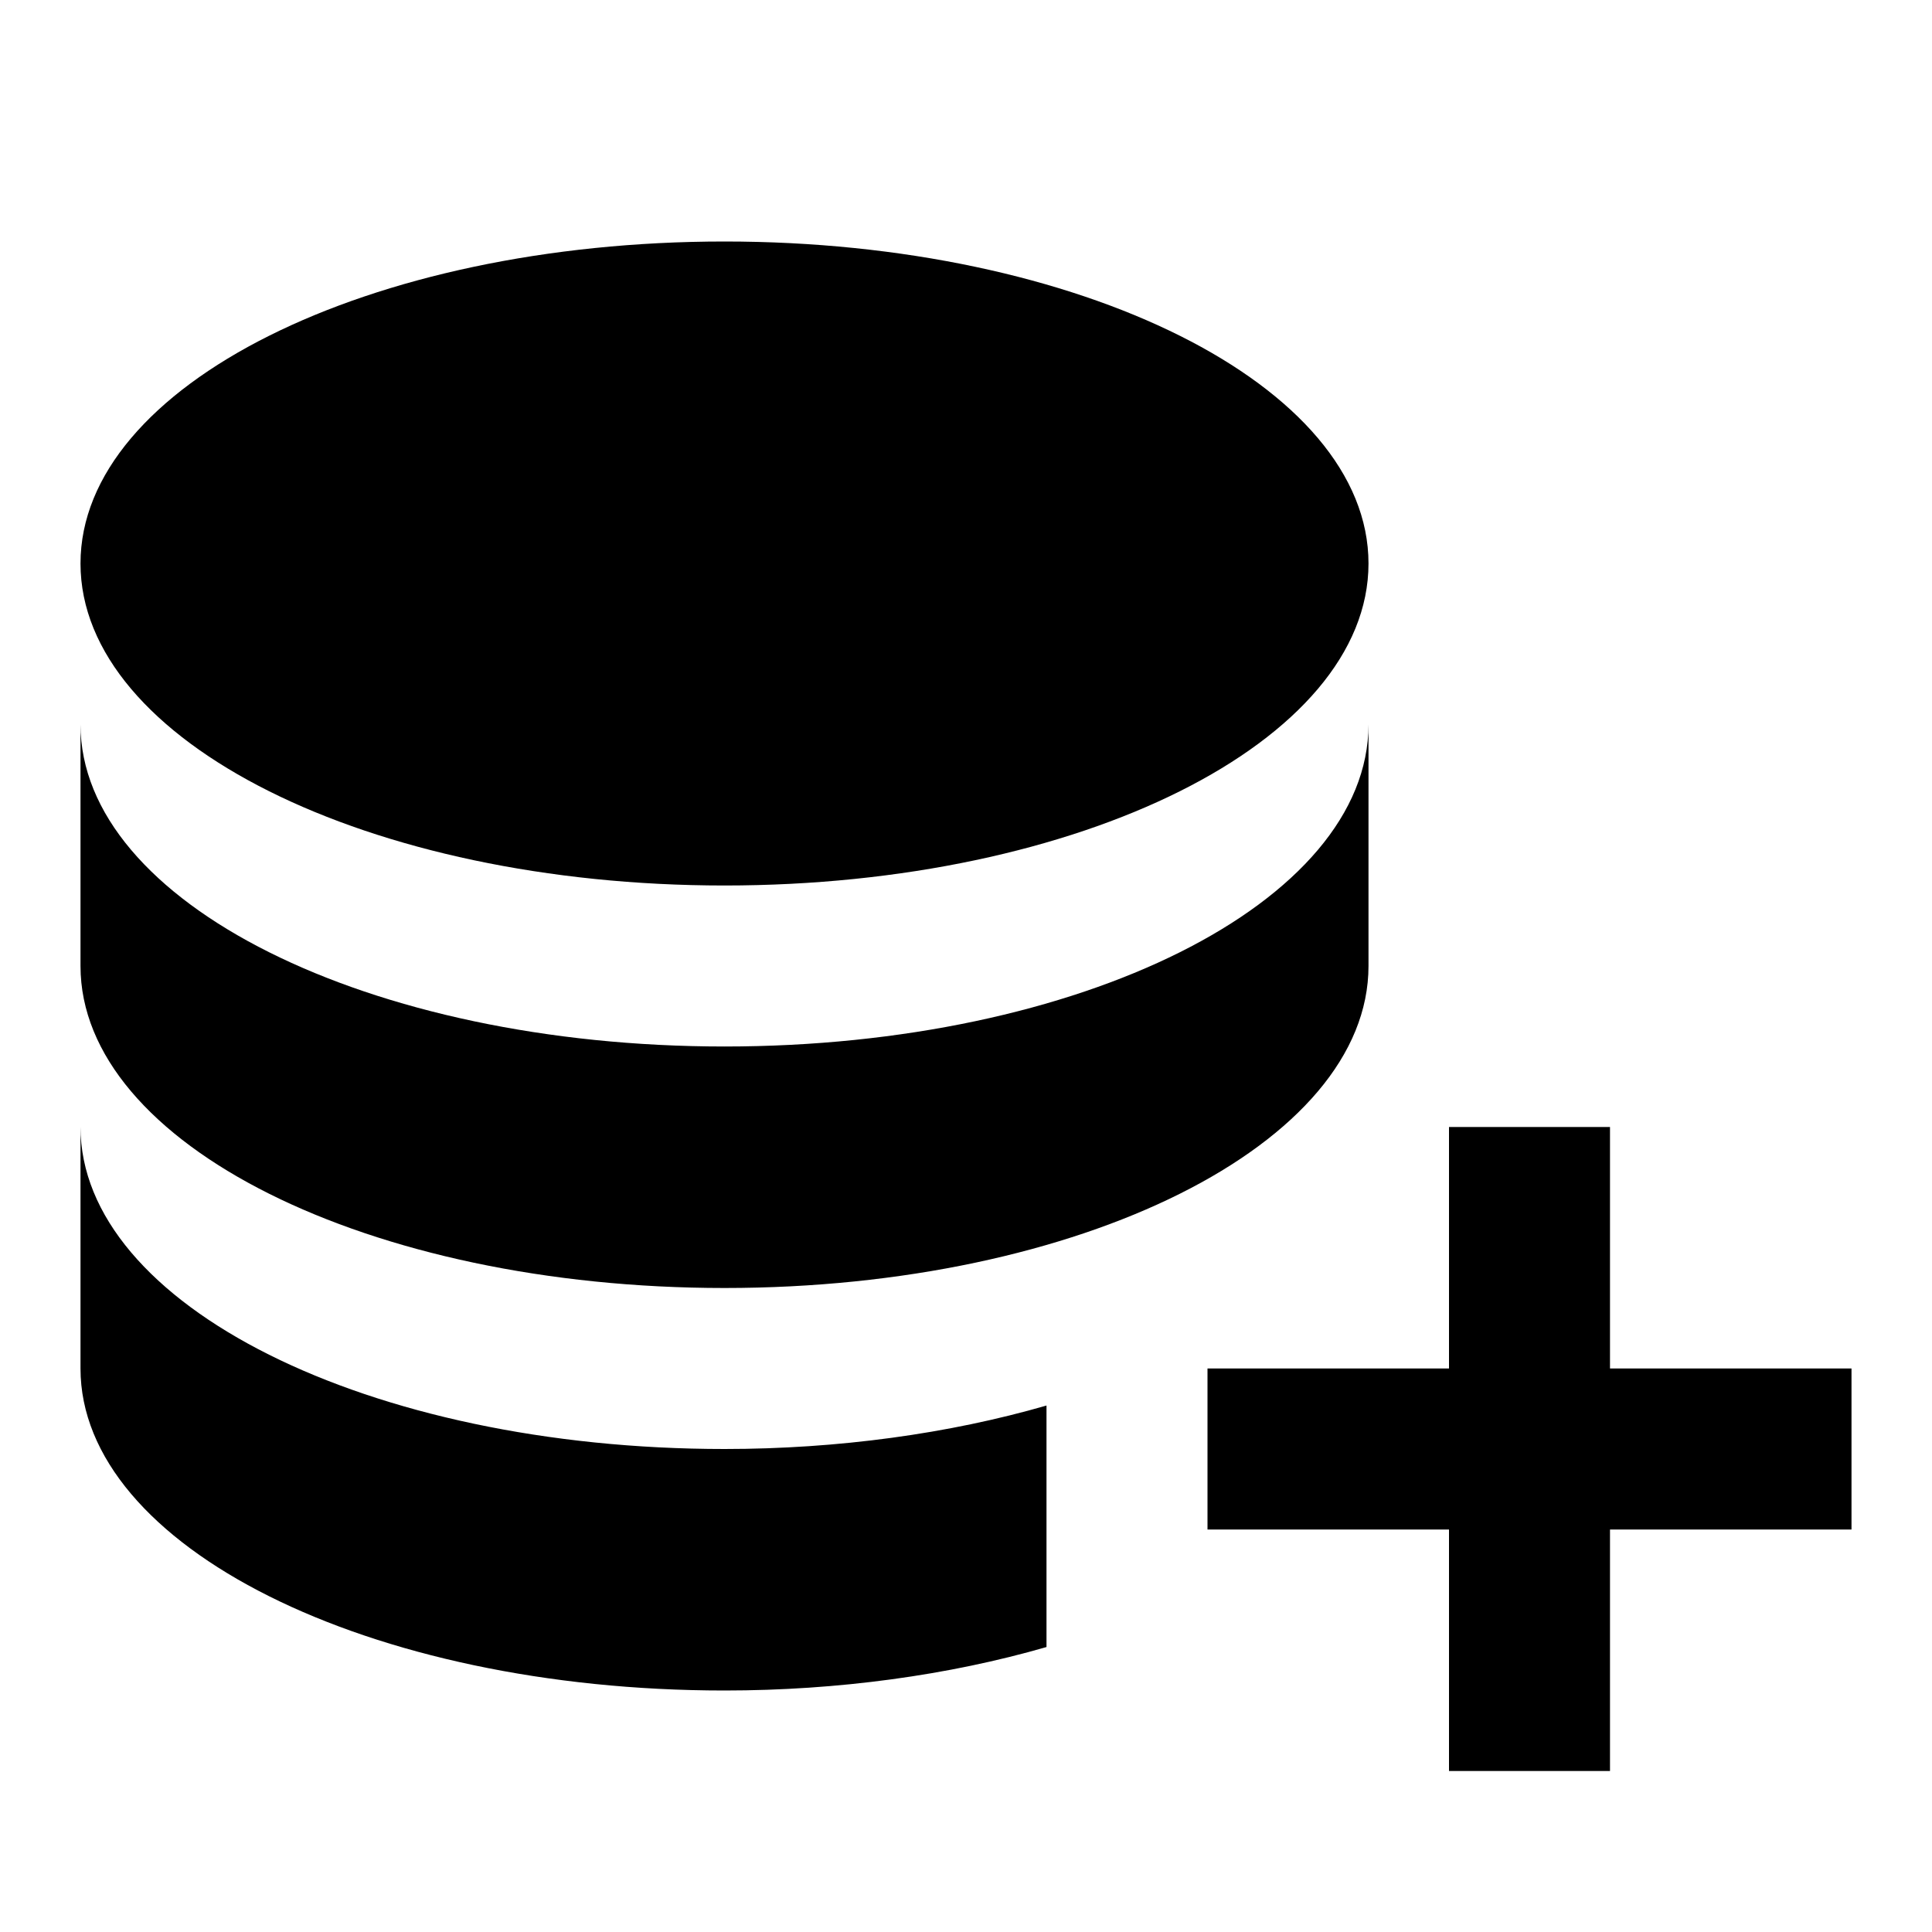
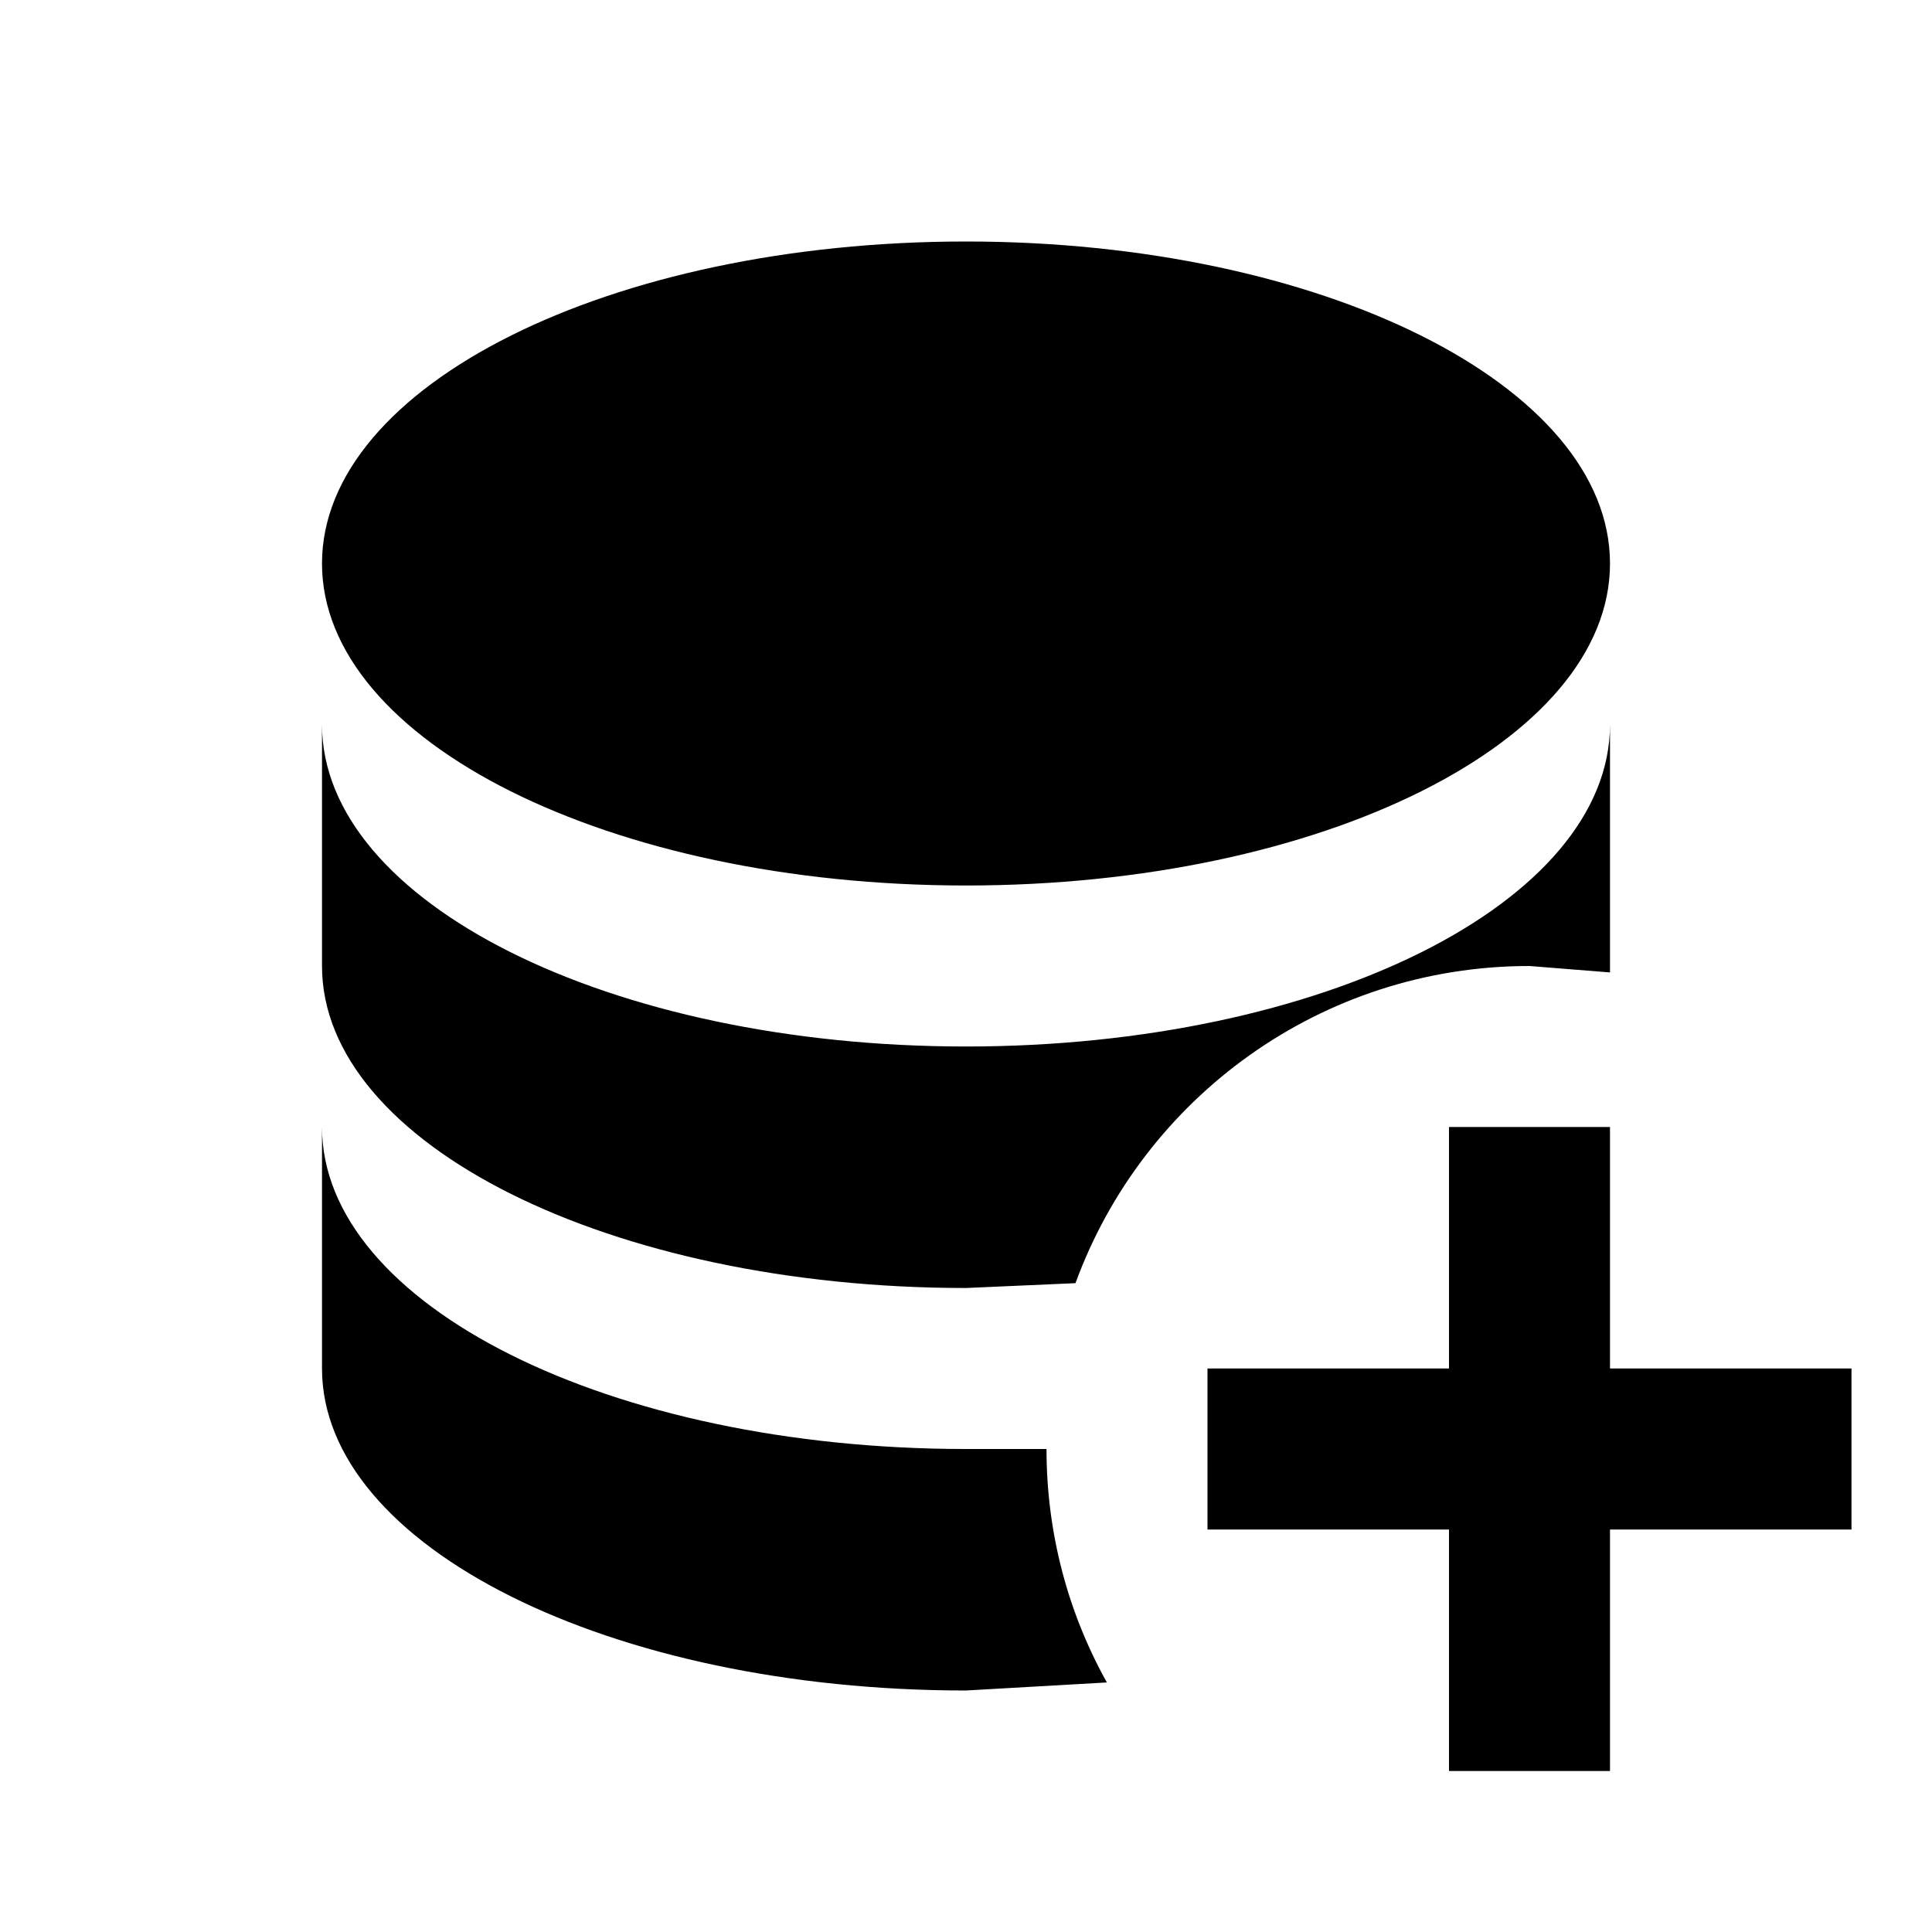
<svg xmlns="http://www.w3.org/2000/svg" version="1.1" width="24" height="24" viewBox="0 0 24 24">
-   <path d="M9,3C4.58,3 1,4.79 1,7C1,9.21 4.58,11 9,11C13.42,11 17,9.21 17,7C17,4.79 13.42,3 9,3M1,9V12C1,14.21 4.58,16 9,16C13.42,16 17,14.21 17,12V9C17,11.21 13.42,13 9,13C4.58,13 1,11.21 1,9M1,14V17C1,19.21 4.58,21 9,21C10.41,21 11.79,20.81 13,20.46V17.46C11.79,17.81 10.41,18 9,18C4.58,18 1,16.21 1,14M18,14V17H15V19H18V22H20V19H23V17H20V14" />
+   <path d="M18,14H20V17H23V19H20V22H18V19H15V17H18V14M12,3C16.42,3 20,4.79 20,7C20,9.21 16.42,11 12,11C7.58,11 4,9.21 4,7C4,4.79 7.58,3 12,3M4,9C4,11.21 7.58,13 12,13C16.42,13 20,11.21 20,9V9L20,12.08L19,12C16.41,12 14.2,13.64 13.36,15.94L12,16C7.58,16 4,14.21 4,12V9M4,14C4,16.21 7.58,18 12,18H13C13,19.05 13.27,20.04 13.75,20.9L12,21C7.58,21 4,19.21 4,17V14Z" />
</svg>
